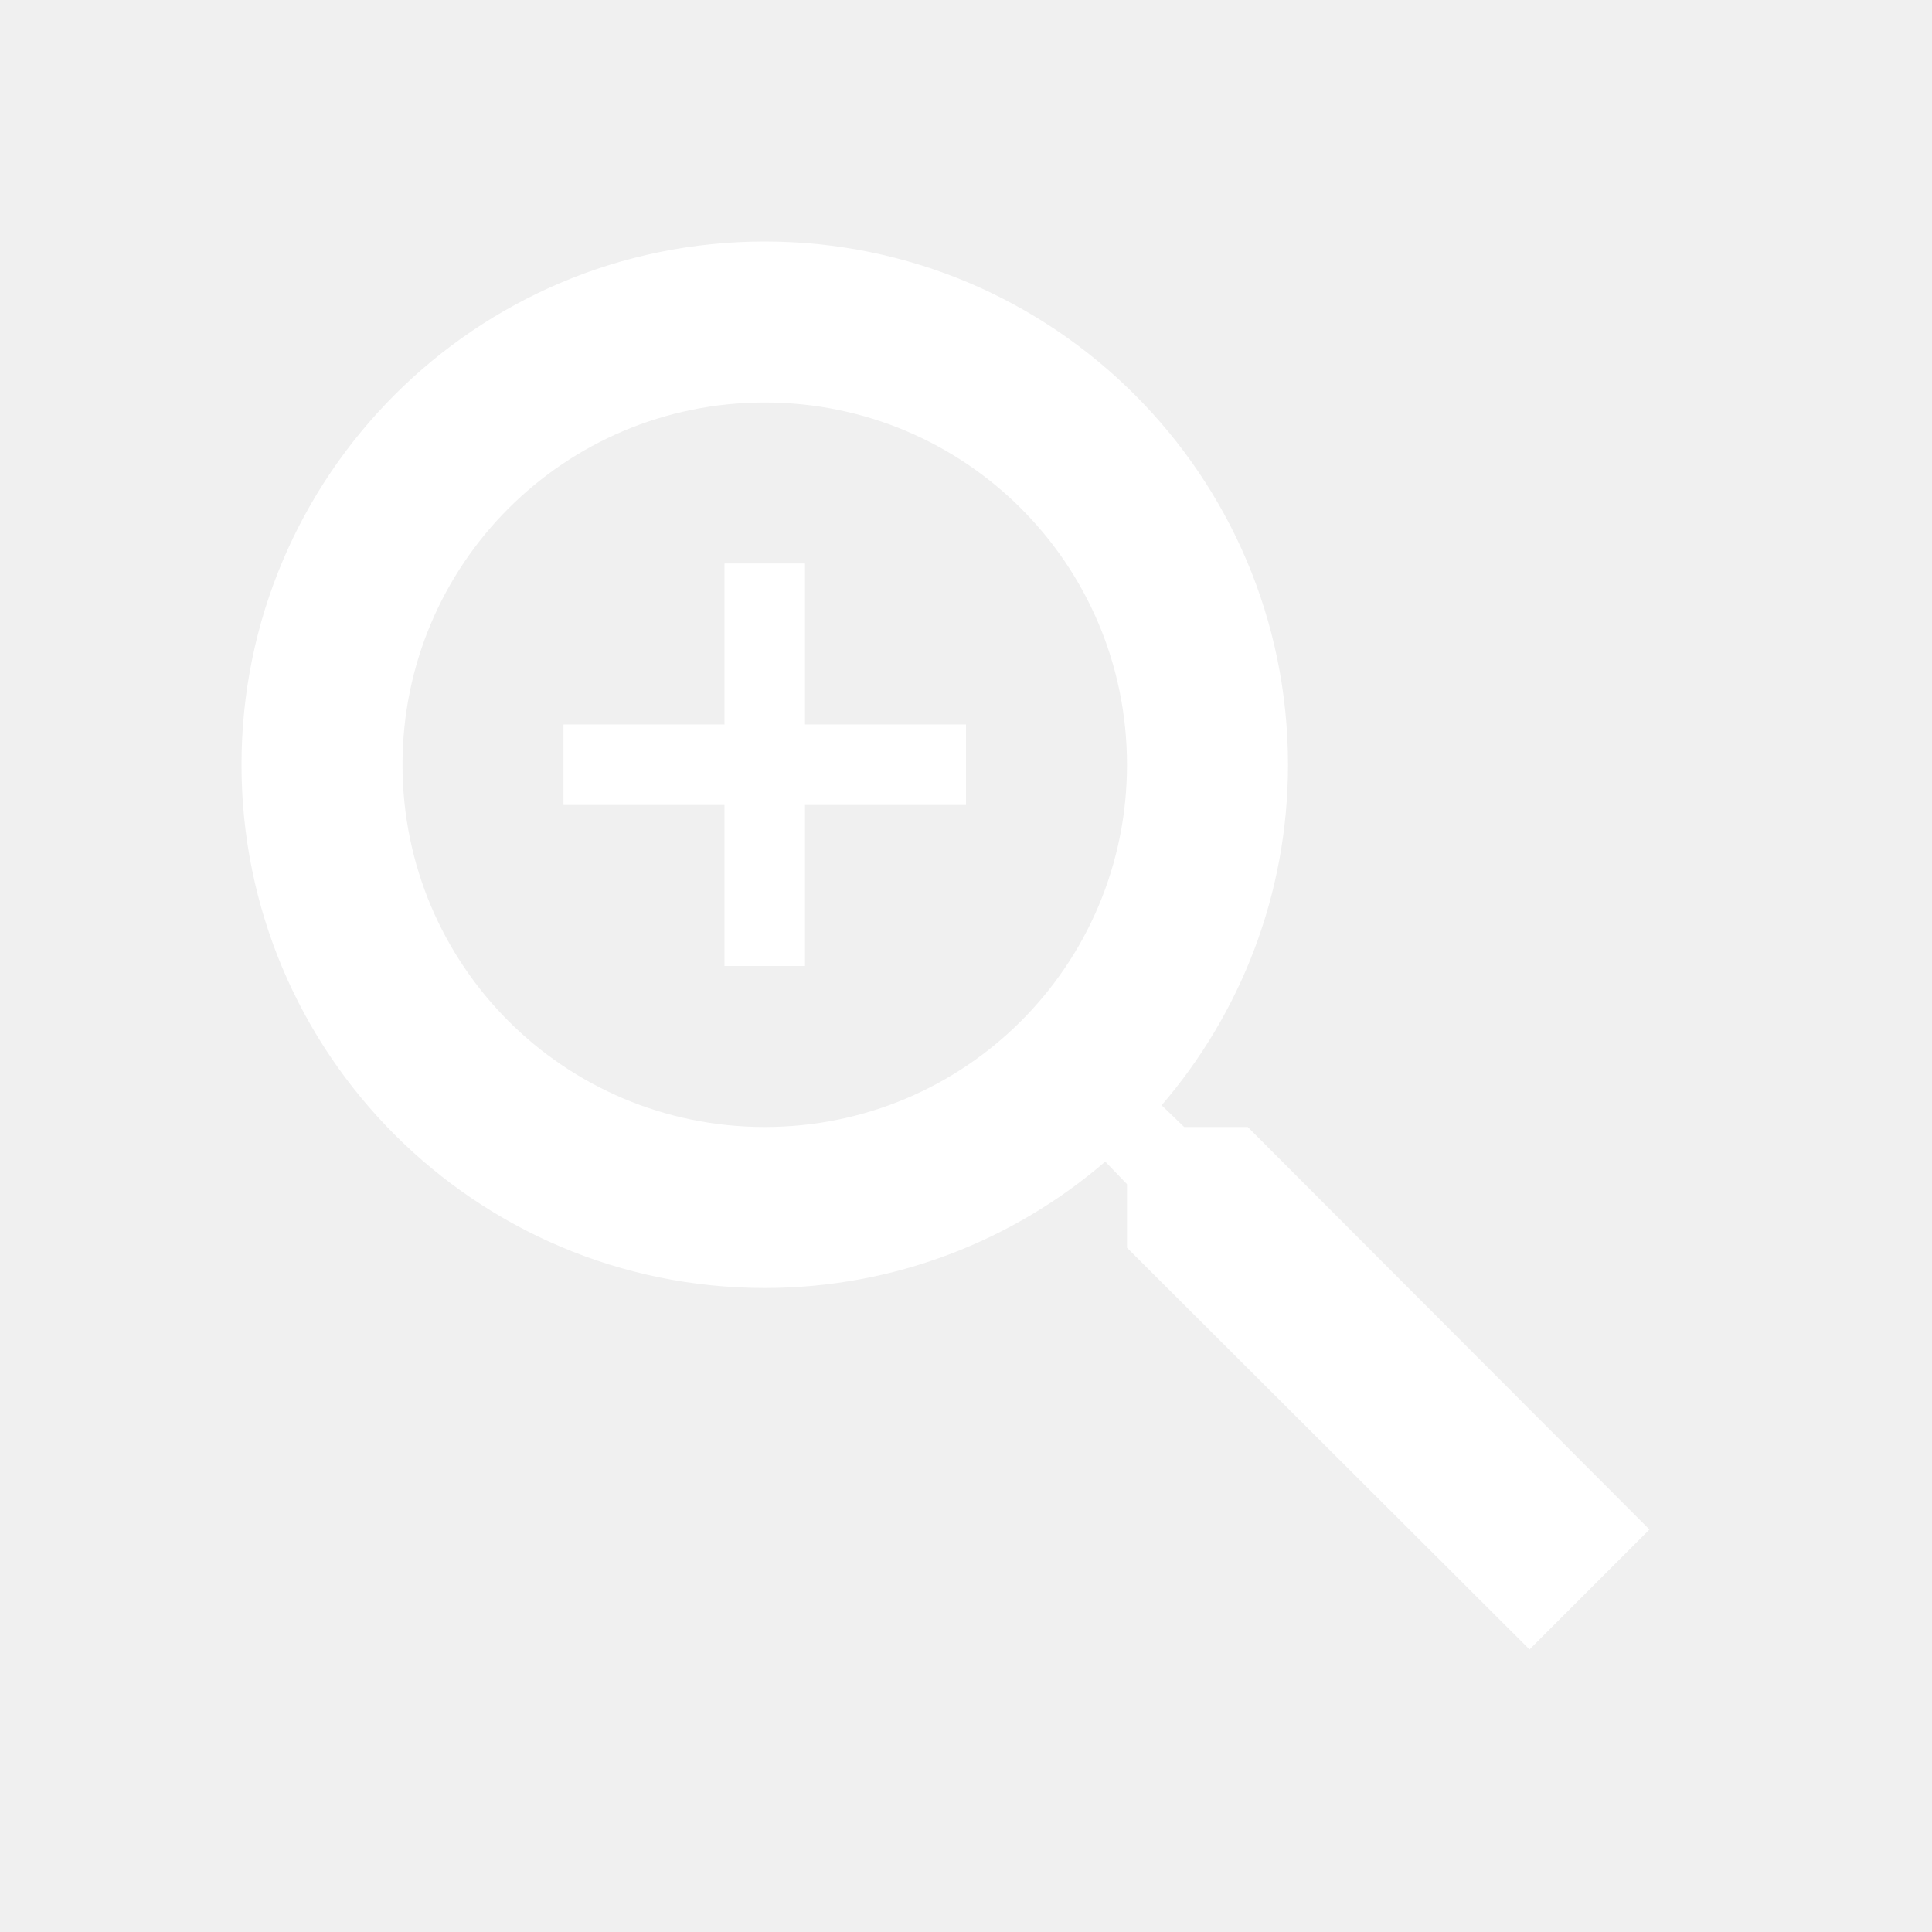
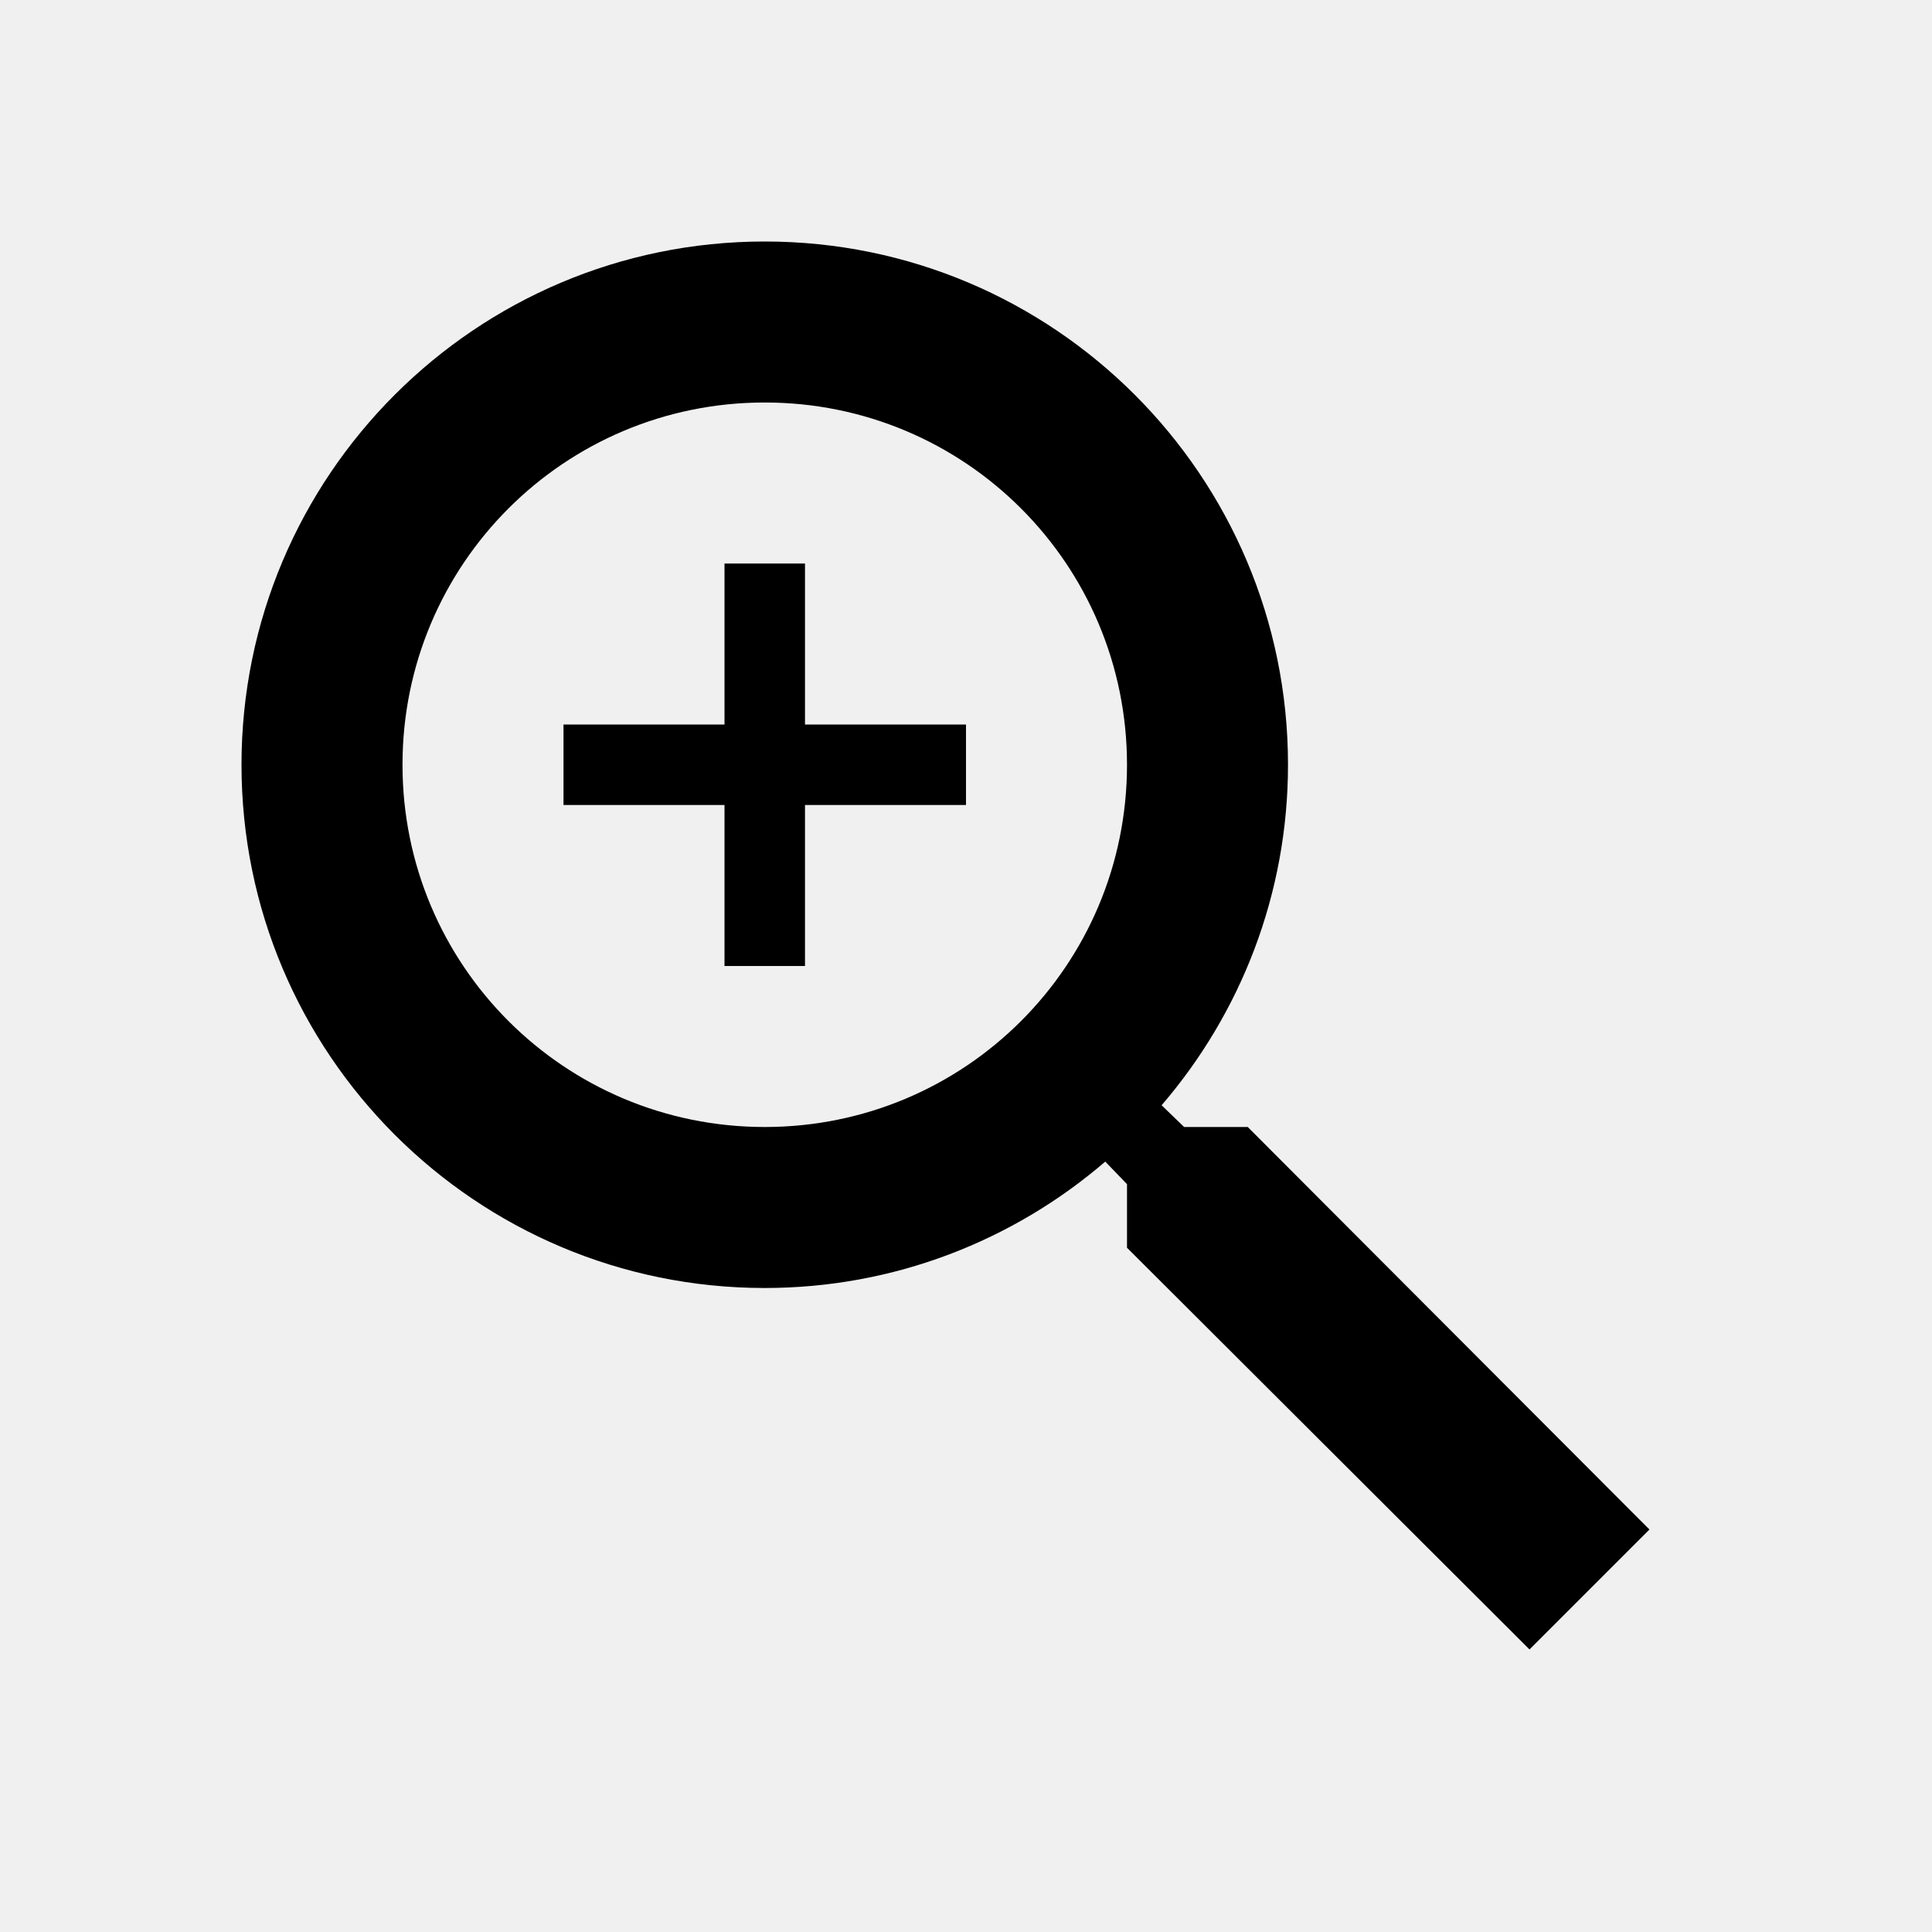
- <svg xmlns="http://www.w3.org/2000/svg" fill="#FFF" height="24" viewBox="0 0 24 24" width="24">
-   <path d="M15.5 14h-.79l-.28-.27C15.41 12.59 16 11.11 16 9.5 16 5.91 13.09 3 9.5 3S3 5.91 3 9.5 5.91 16 9.5 16c1.61 0 3.09-.59 4.23-1.57l.27.28v.79l5 4.99L20.49 19l-4.99-5zm-6 0C7.01 14 5 11.99 5 9.5S7.01 5 9.5 5 14 7.01 14 9.5 11.99 14 9.5 14z" />
+ <svg xmlns="http://www.w3.org/2000/svg" height="24px" viewBox="0 0 24 24" width="24px" fill="#000000">
  <path d="M0 0h24v24H0V0z" fill="none" />
-   <path d="M12 10h-2v2H9v-2H7V9h2V7h1v2h2v1z" />
+   <path d="M15.5 14h-.79l-.28-.27C15.41 12.59 16 11.11 16 9.5 16 5.91 13.09 3 9.5 3S3 5.91 3 9.5 5.91 16 9.5 16c1.61 0 3.09-.59 4.23-1.57l.27.28v.79l5 4.99L20.49 19l-4.99-5zm-6 0C7.01 14 5 11.99 5 9.5S7.01 5 9.5 5 14 7.01 14 9.5 11.99 14 9.5 14zm.5-7H9v2H7v1h2v2h1v-2h2V9h-2z" />
</svg>
